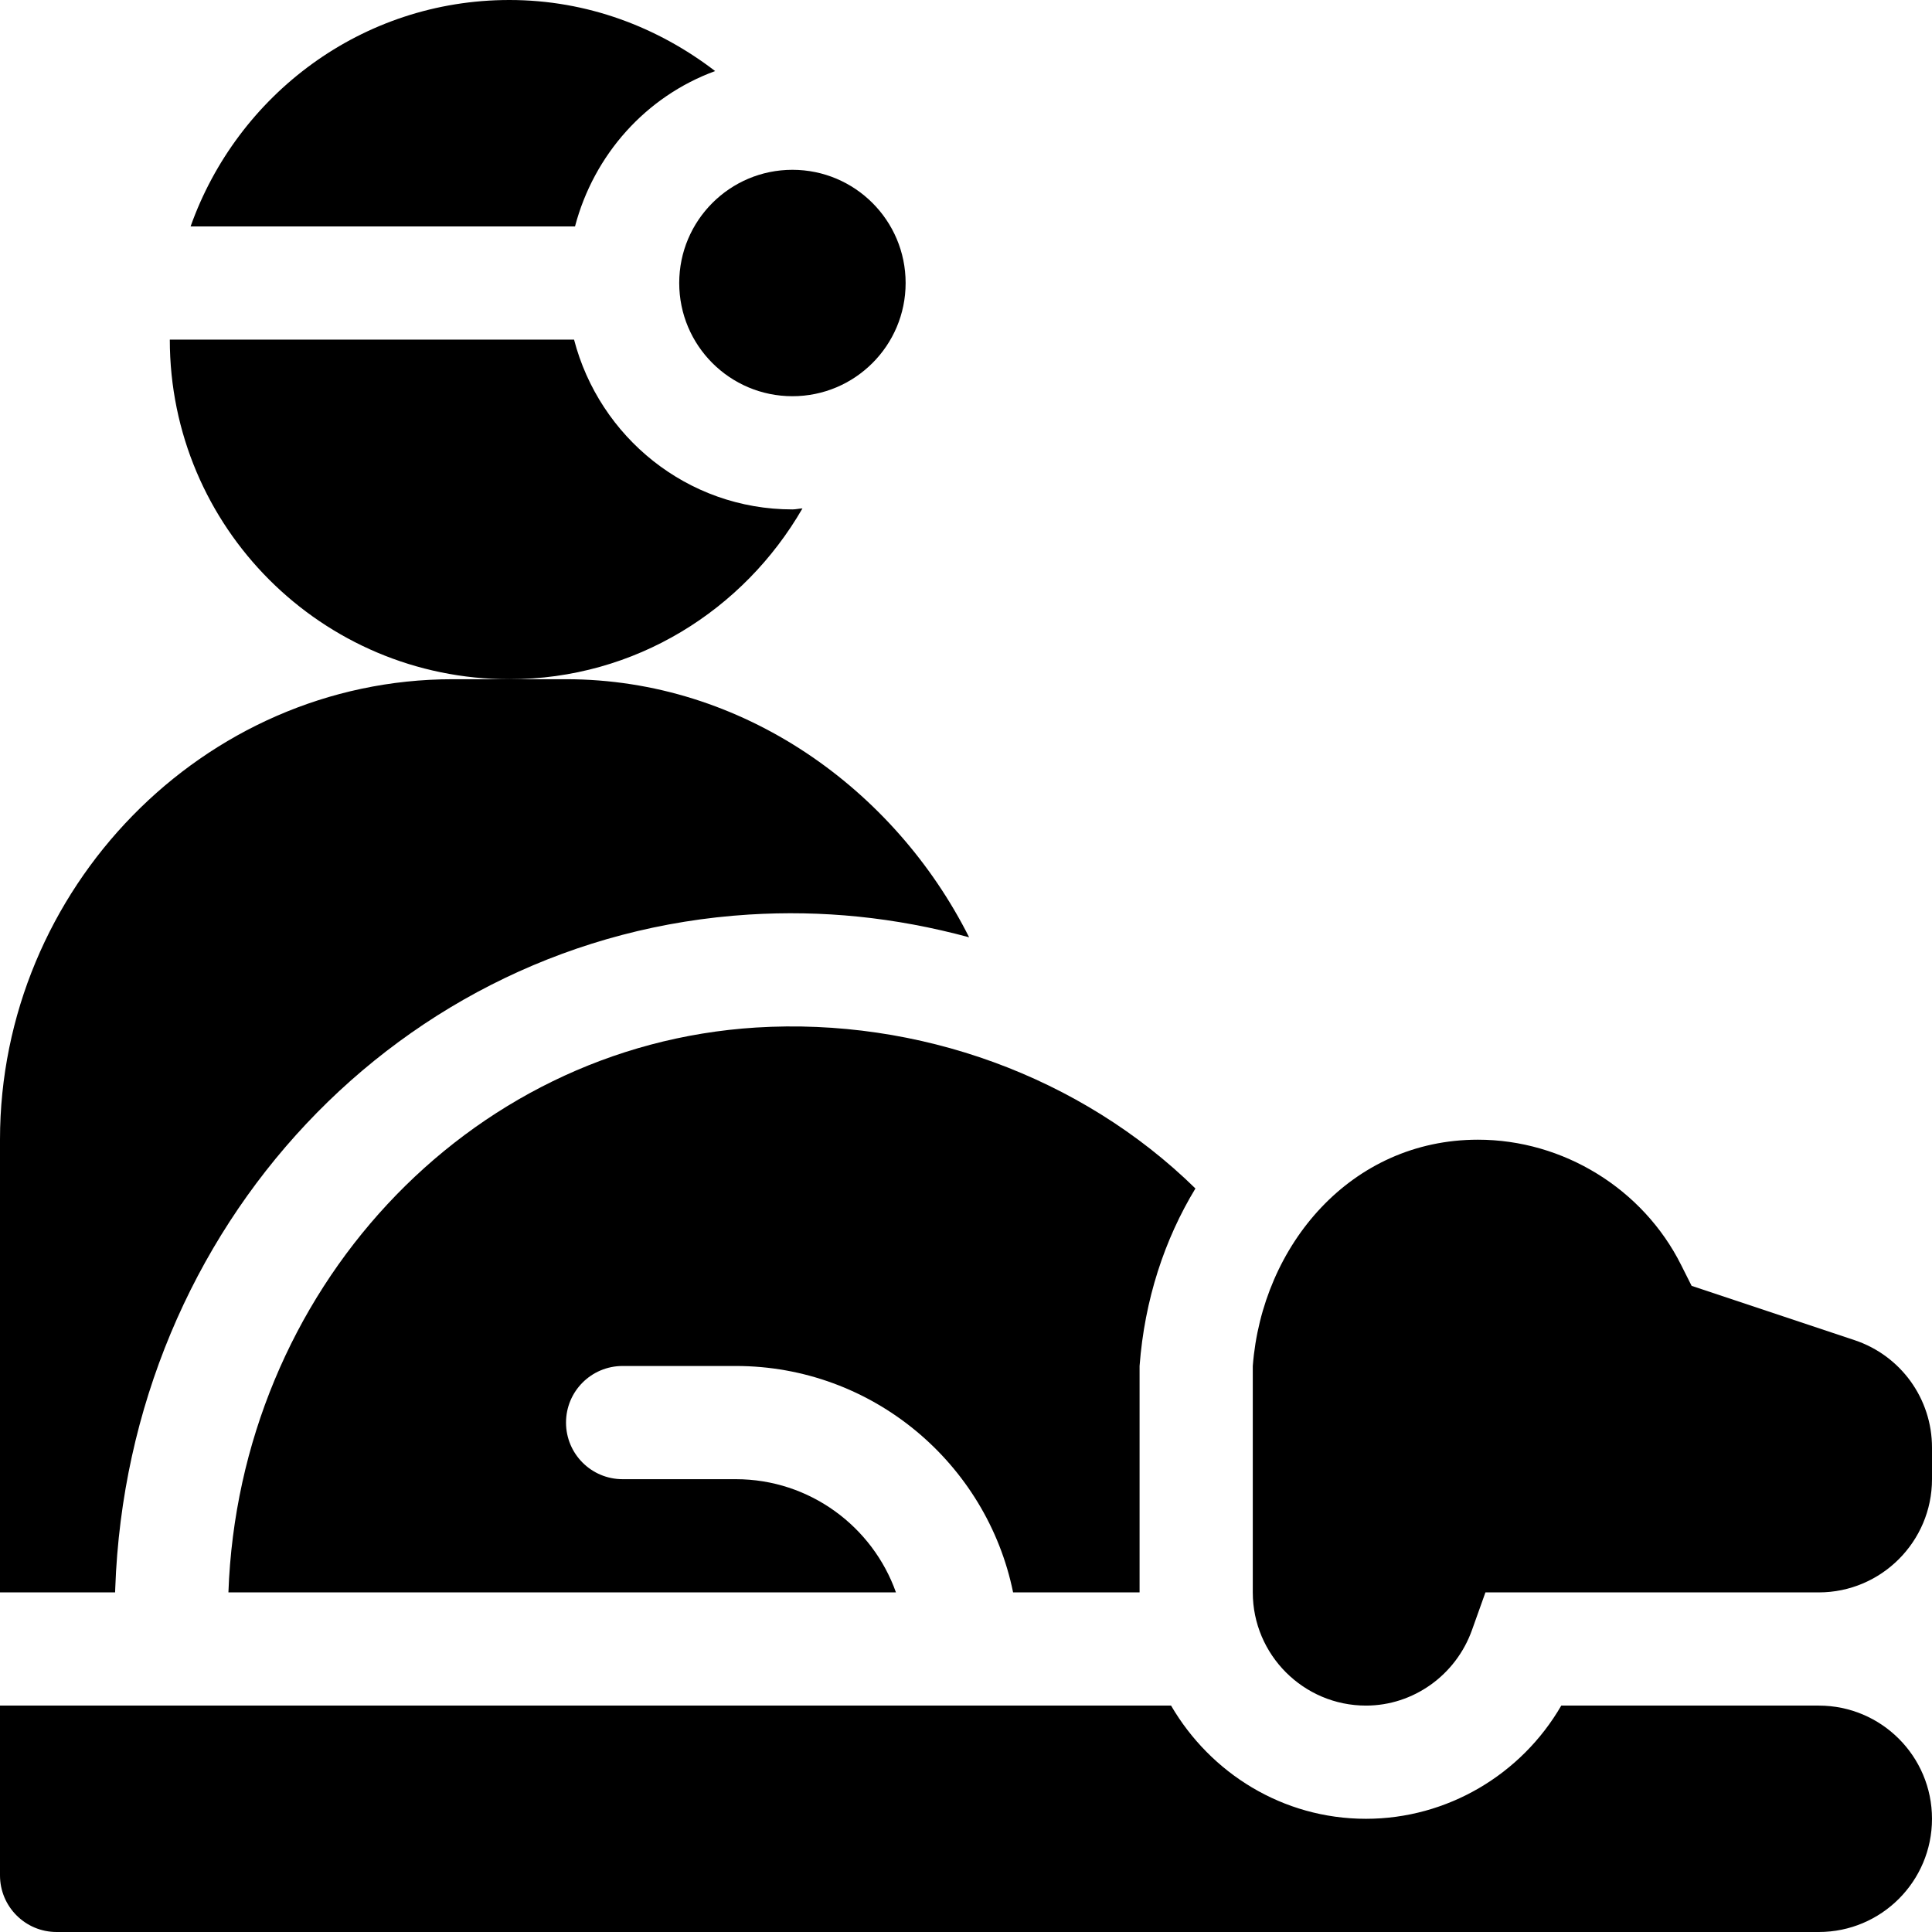
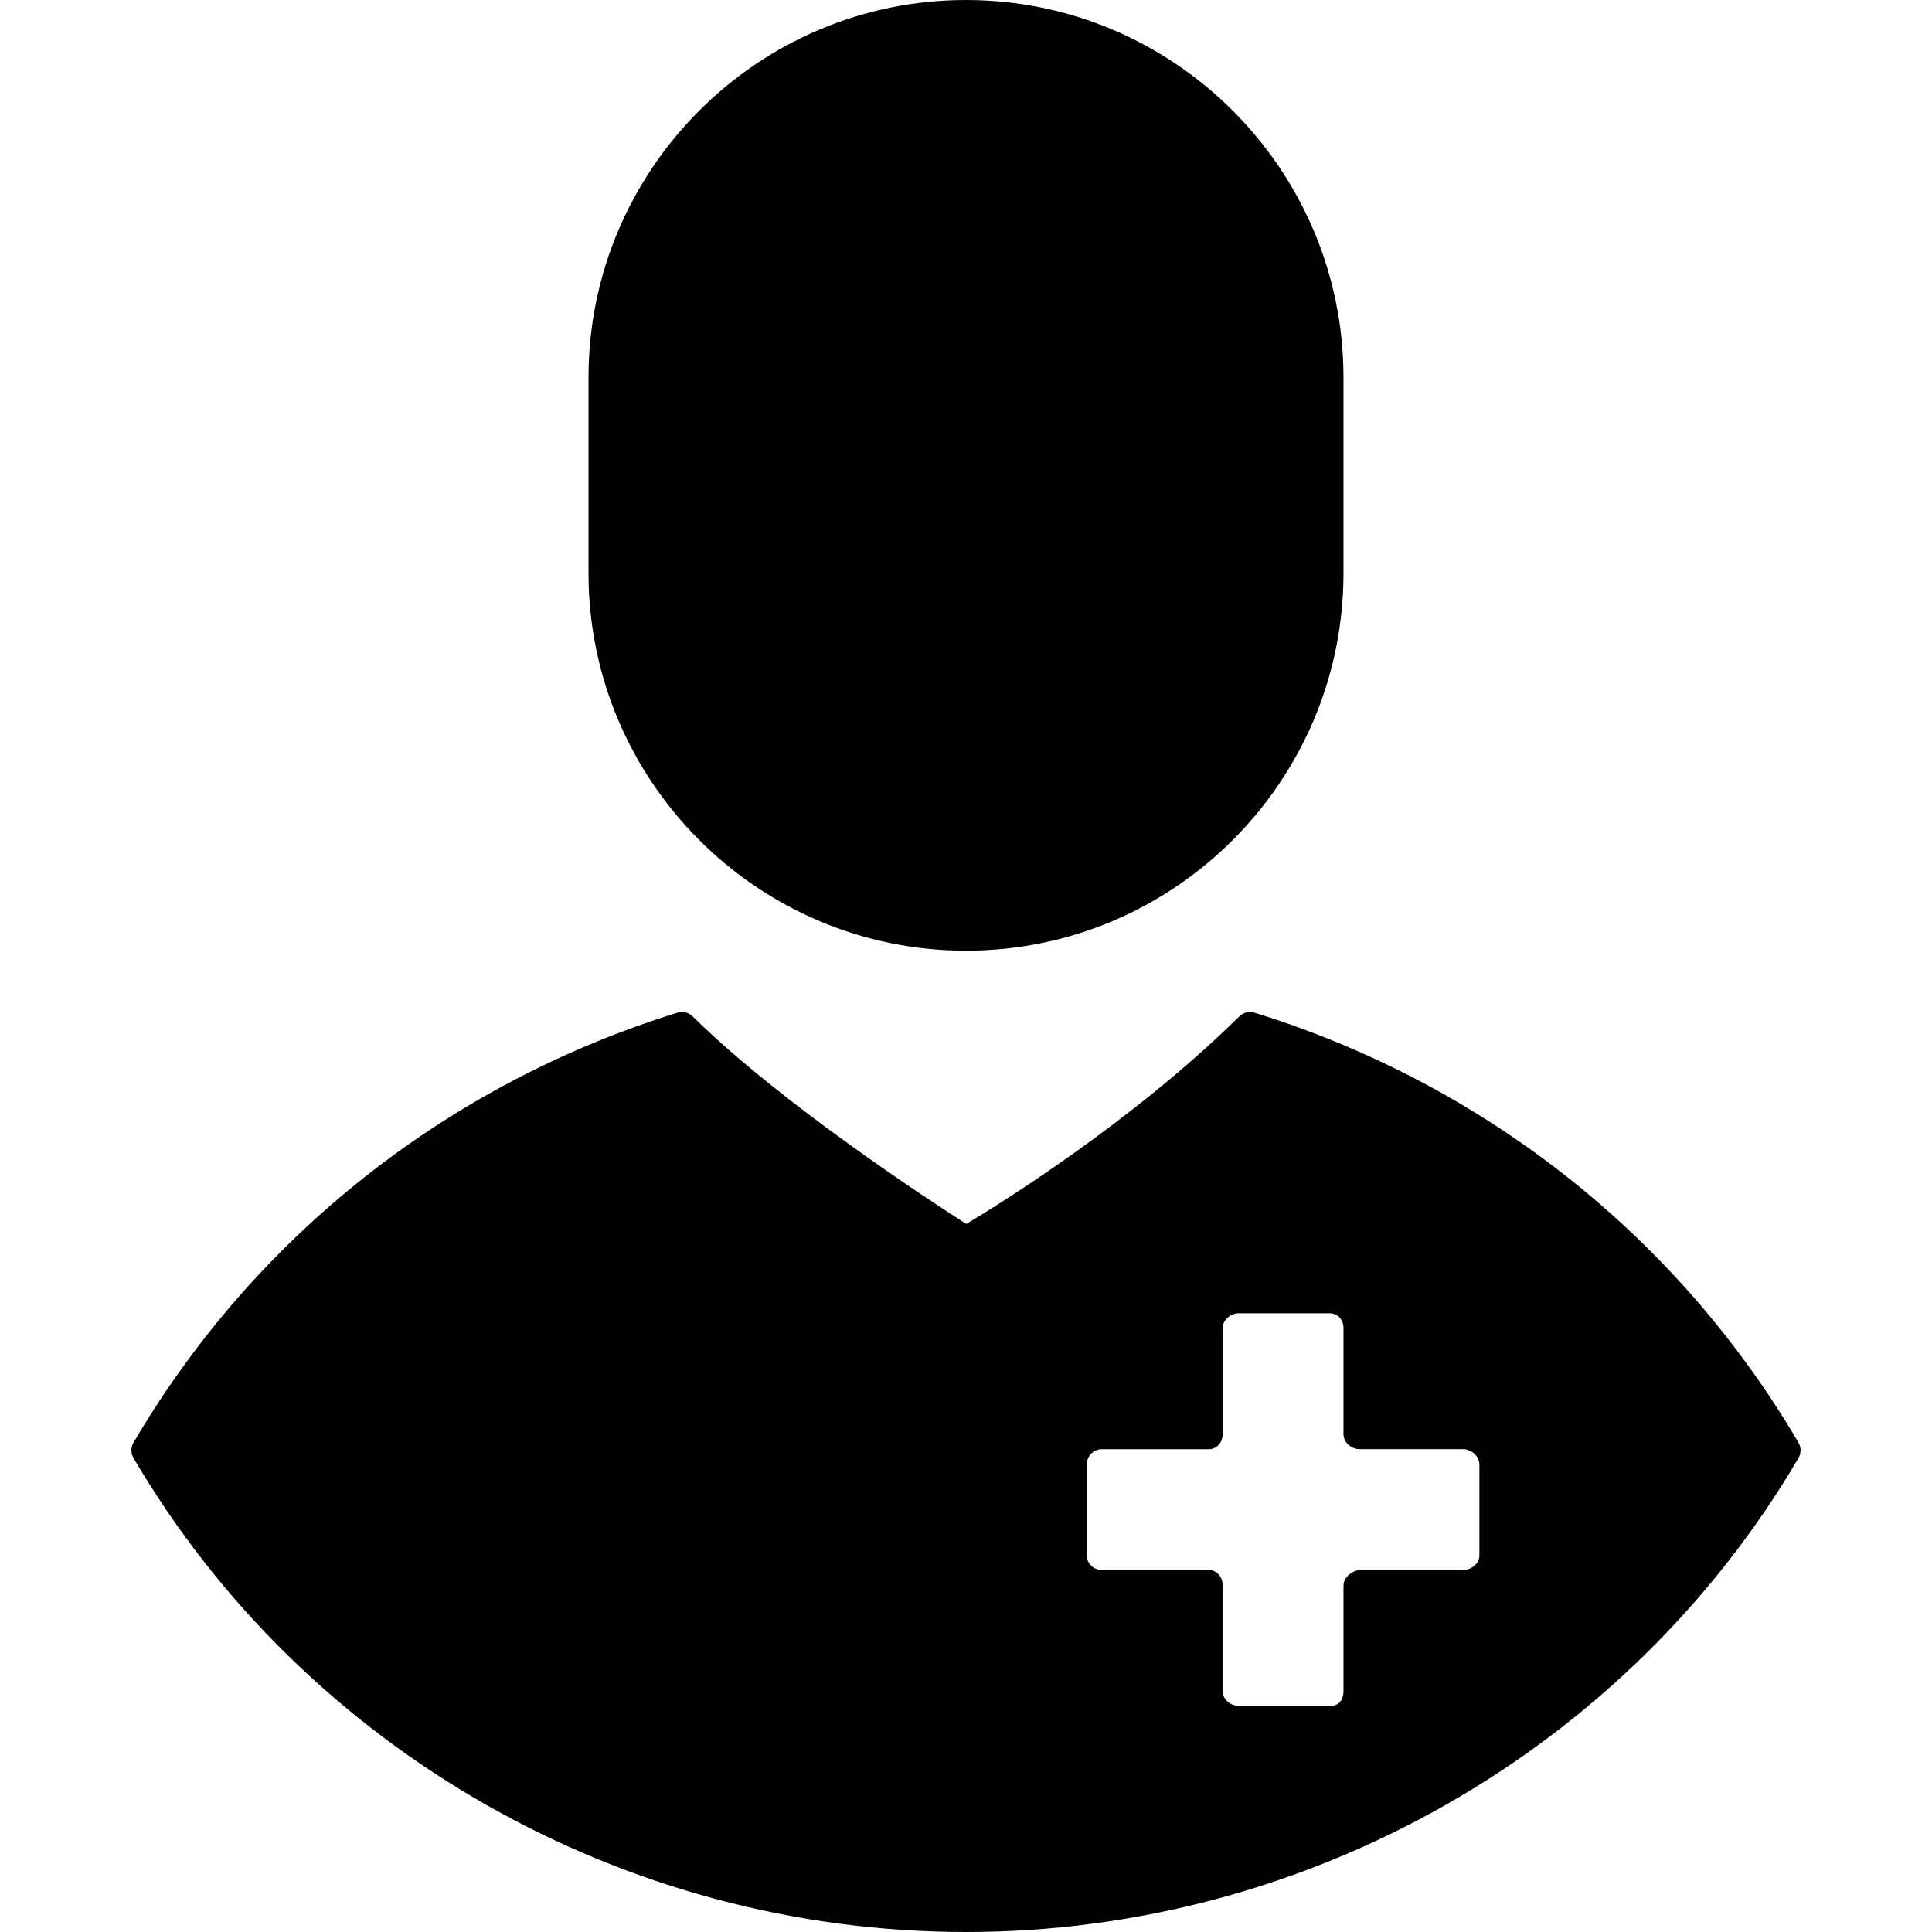
- <svg xmlns="http://www.w3.org/2000/svg" version="1.1" id="Capa_1" x="0px" y="0px" viewBox="0 0 512 512" style="enable-background:new 0 0 512 512;" xml:space="preserve">
+ <svg xmlns="http://www.w3.org/2000/svg" version="1.1" id="Layer_1" x="0px" y="0px" viewBox="0 0 500.004 500.004" style="enable-background:new 0 0 500.004 500.004;" xml:space="preserve">
  <g>
    <g>
-       <path d="M491.492,355.159l-43.198-14.399l-2.783-5.537c-10.093-20.171-31.23-33.193-53.848-33.193    c-33.627,0-57.193,27.909-59.663,59.971v60c0,16.538,13.462,30,30,30c12.539,0,23.833-8.057,28.096-20.039l3.56-9.961H482    c16.538,0,30-13.462,30-30v-8.379C512,370.687,503.753,359.261,491.492,355.159z" />
+       <path d="M250,0c-53.876,0-97.696,43.832-97.696,97.708v50.62c0,53.88,43.82,97.712,97.696,97.712    c53.88,0,97.696-43.832,97.696-97.712v-50.62C347.697,43.832,303.88,0,250,0z" />
    </g>
  </g>
  <g>
    <g>
-       <path d="M482,452h-68.247c-10.576,18.281-30.234,30-51.753,30c-22.114,0-41.25-12.153-51.656-30H0v45c0,8.284,6.716,15,15,15h467    c16.569,0,30-13.431,30-30C512,465.431,498.569,452,482,452z" />
-     </g>
-   </g>
-   <g>
-     <g>
-       <path d="M200.332,272.307C123.514,277.127,63.373,342.424,60.533,422h176.904c-6.196-17.461-22.881-30-42.437-30h-30    c-8.291,0-15-6.709-15-15c0-8.291,6.709-15,15-15h30c36.216,0,66.513,25.809,73.482,60H302v-60    c1.32-17.558,6.605-33.539,14.8-47.042C286.456,285.224,243.354,269.643,200.332,272.307z" />
-     </g>
-   </g>
-   <g>
-     <g>
-       <path d="M150,180h-15h-15C53.725,180,0,235.725,0,302v120h30.504l0.038-1.069c3.428-96.006,75.615-172.778,167.915-178.564    c19.415-1.194,38.529,0.667,58.369,6.024C237.089,209.169,196.902,180,150,180z" />
-     </g>
-   </g>
-   <g>
-     <g>
-       <circle cx="210" cy="75" r="30" />
-     </g>
-   </g>
-   <g>
-     <g>
-       <path d="M135,0C95.87,0,62.91,25.124,50.511,60h101.874c5.012-19.028,18.807-34.459,37.134-41.166C174.351,7.192,155.599,0,135,0z    " />
-     </g>
-   </g>
-   <g>
-     <g>
-       <path d="M210,135c-27.881,0-51.163-19.193-57.87-45H45c0,49.706,40.294,90,90,90c33.338,0,62.109-18.334,77.662-45.269    C211.759,134.771,210.912,135,210,135z" />
+       <path d="M465.456,373.364c-31.284-53.312-81.288-92.836-140.8-111.292c-1.38-0.428-2.872-0.064-3.9,0.952    c-27.684,27.296-62.084,48.592-70.684,53.736c-9.18-5.868-47.848-31.072-70.836-53.736c-1.024-1.016-2.528-1.38-3.9-0.952    c-59.52,18.46-109.52,57.984-140.792,111.296c-0.716,1.22-0.716,2.736,0,3.956c44.408,75.672,126.964,122.68,215.452,122.68    c88.492,0,171.052-47.008,215.46-122.68C466.176,376.1,466.176,374.584,465.456,373.364z M382.872,402.508    c0,2.156-2.052,3.804-4.204,3.804h-26.46c-2.156,0-4.508,1.852-4.508,4.012v27.364c0,2.152-1.152,3.796-3.308,3.796h-23.764    c-2.156,0-4.188-1.644-4.188-3.796v-27.364c-0.008-2.156-1.48-4.012-3.636-4.012h-27.6c-2.156,0-3.94-1.652-3.94-3.804v-23.56    c0-2.156,1.784-3.896,3.94-3.896h27.6c2.156,0,3.628-1.76,3.628-3.92v-27.396c0-2.156,2.032-3.856,4.188-3.856h23.508    c2.152,0,3.568,1.7,3.568,3.856v27.476c0,2.16,2.088,3.836,4.248,3.836h26.724c2.152,0,4.204,1.824,4.204,3.98V402.508z" />
    </g>
  </g>
  <g>
</g>
  <g>
</g>
  <g>
</g>
  <g>
</g>
  <g>
</g>
  <g>
</g>
  <g>
</g>
  <g>
</g>
  <g>
</g>
  <g>
</g>
  <g>
</g>
  <g>
</g>
  <g>
</g>
  <g>
</g>
  <g>
</g>
</svg>
